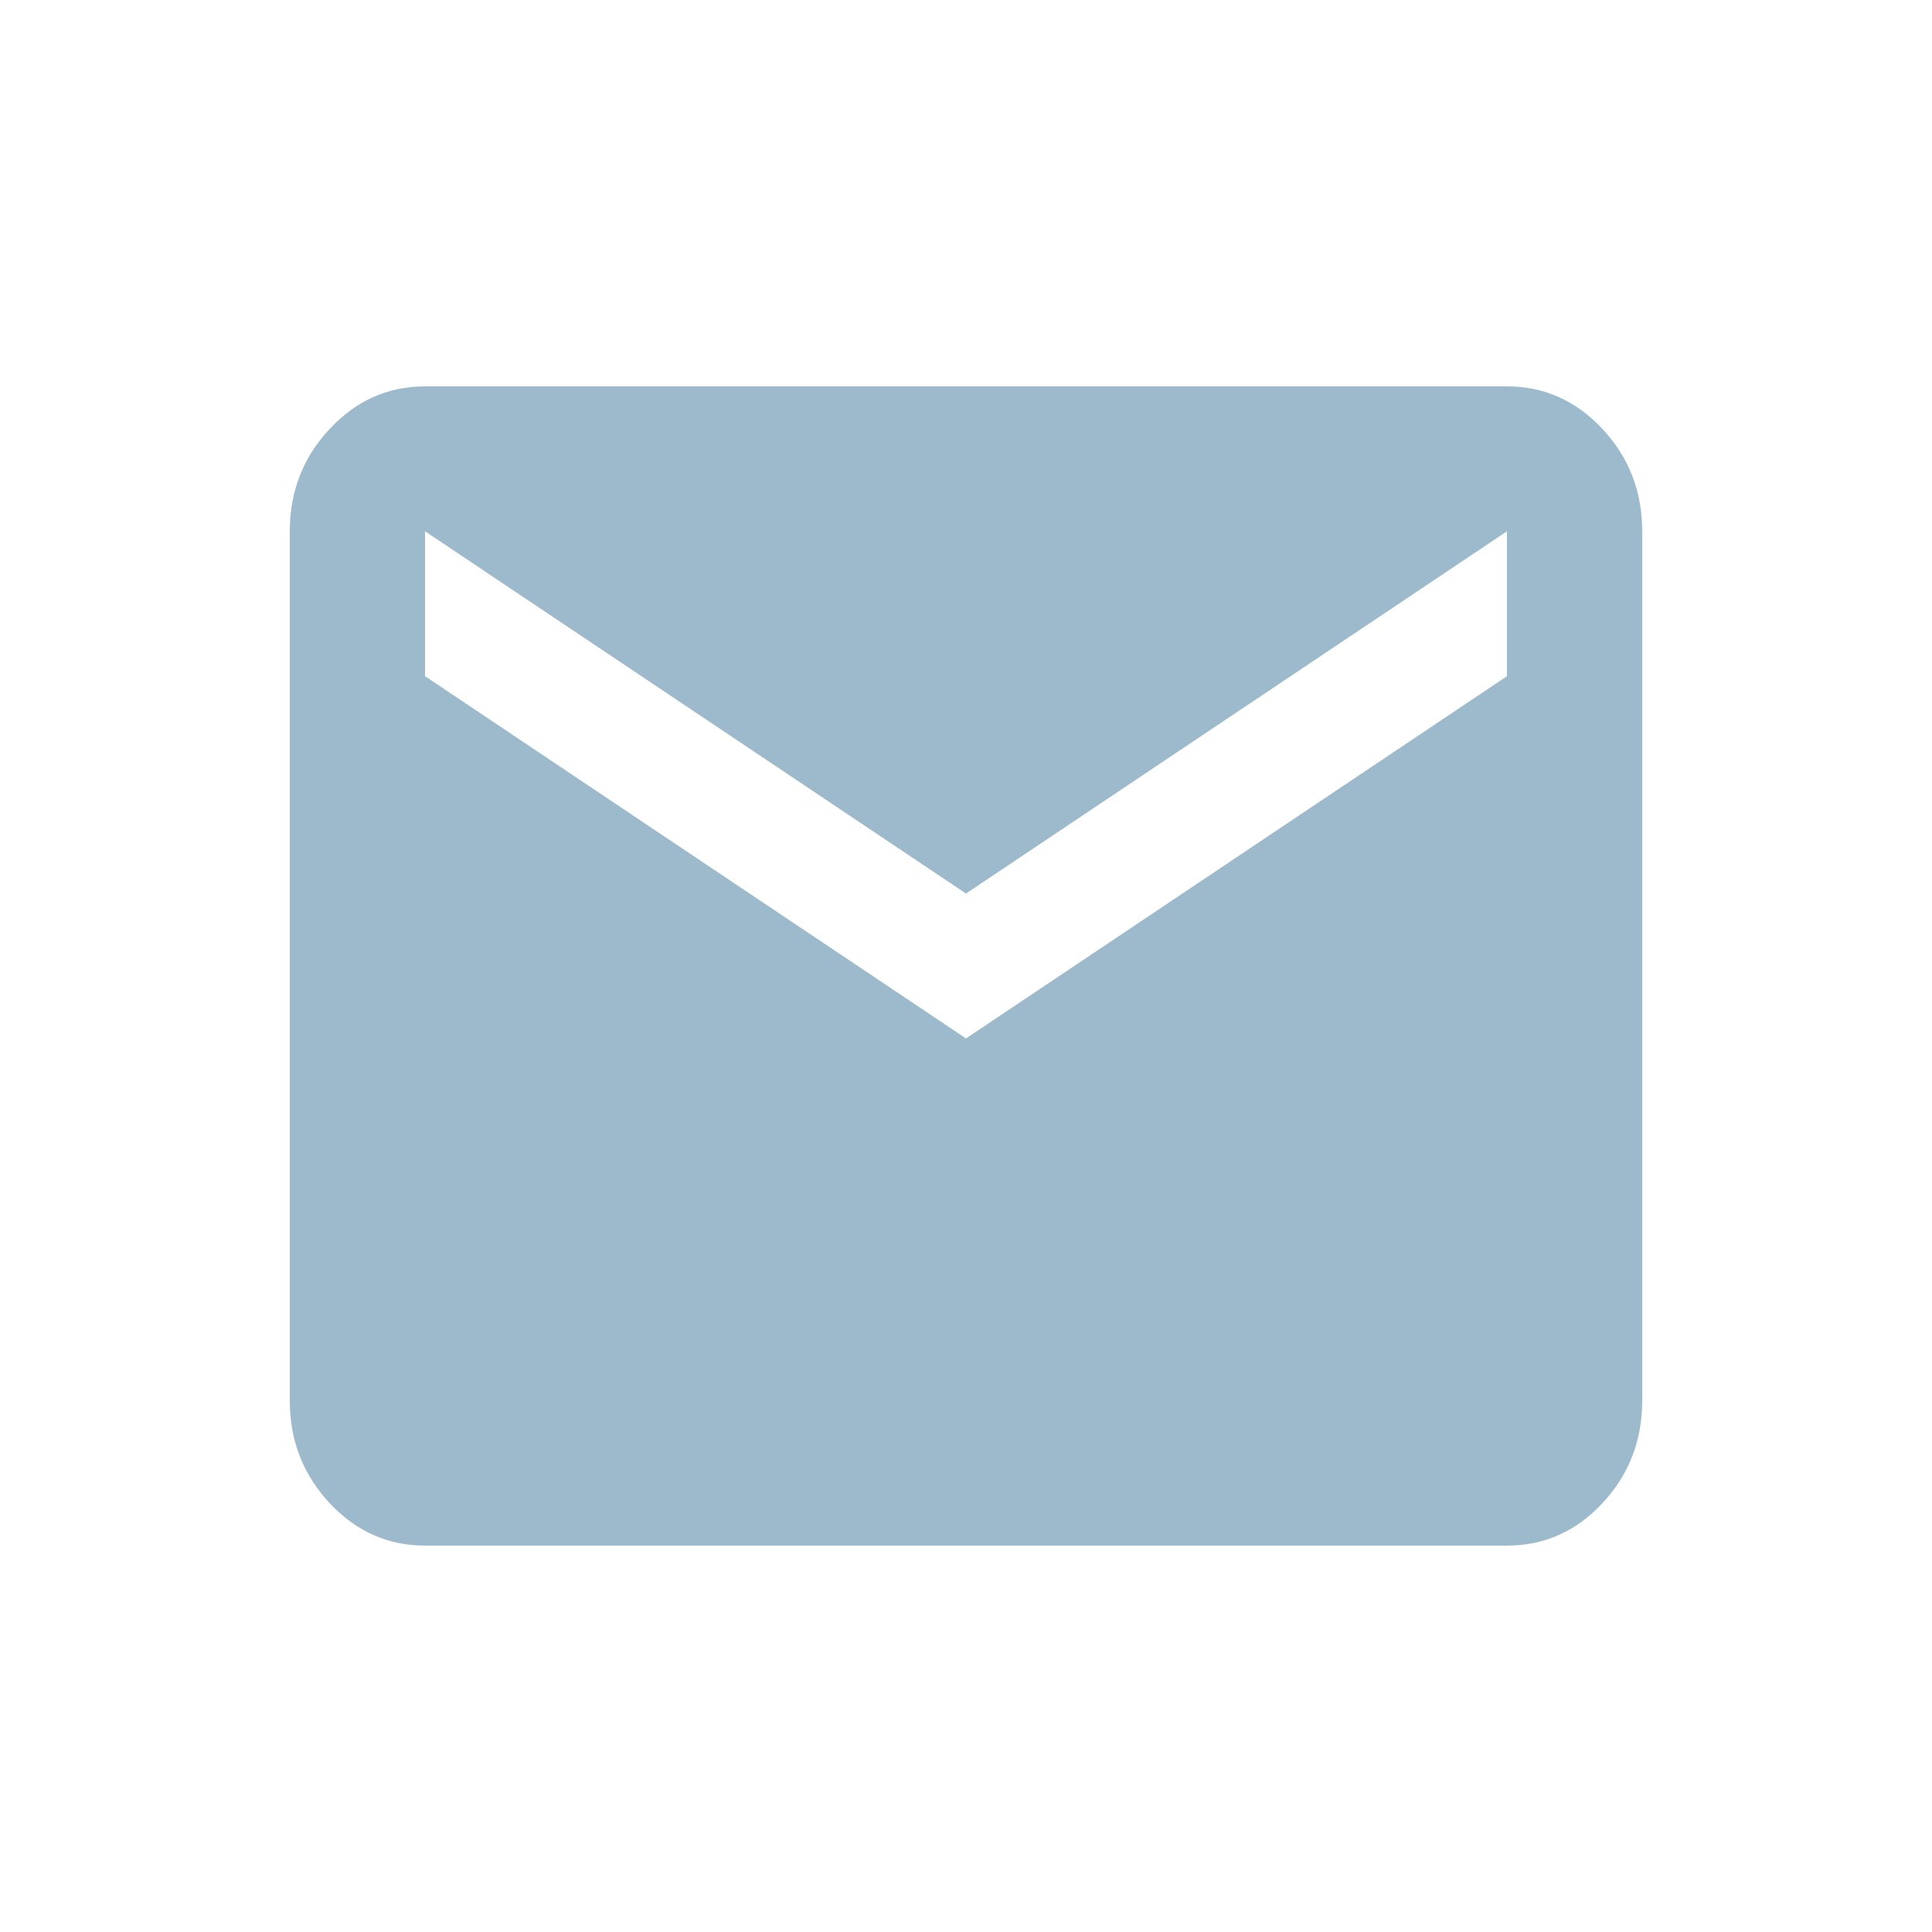
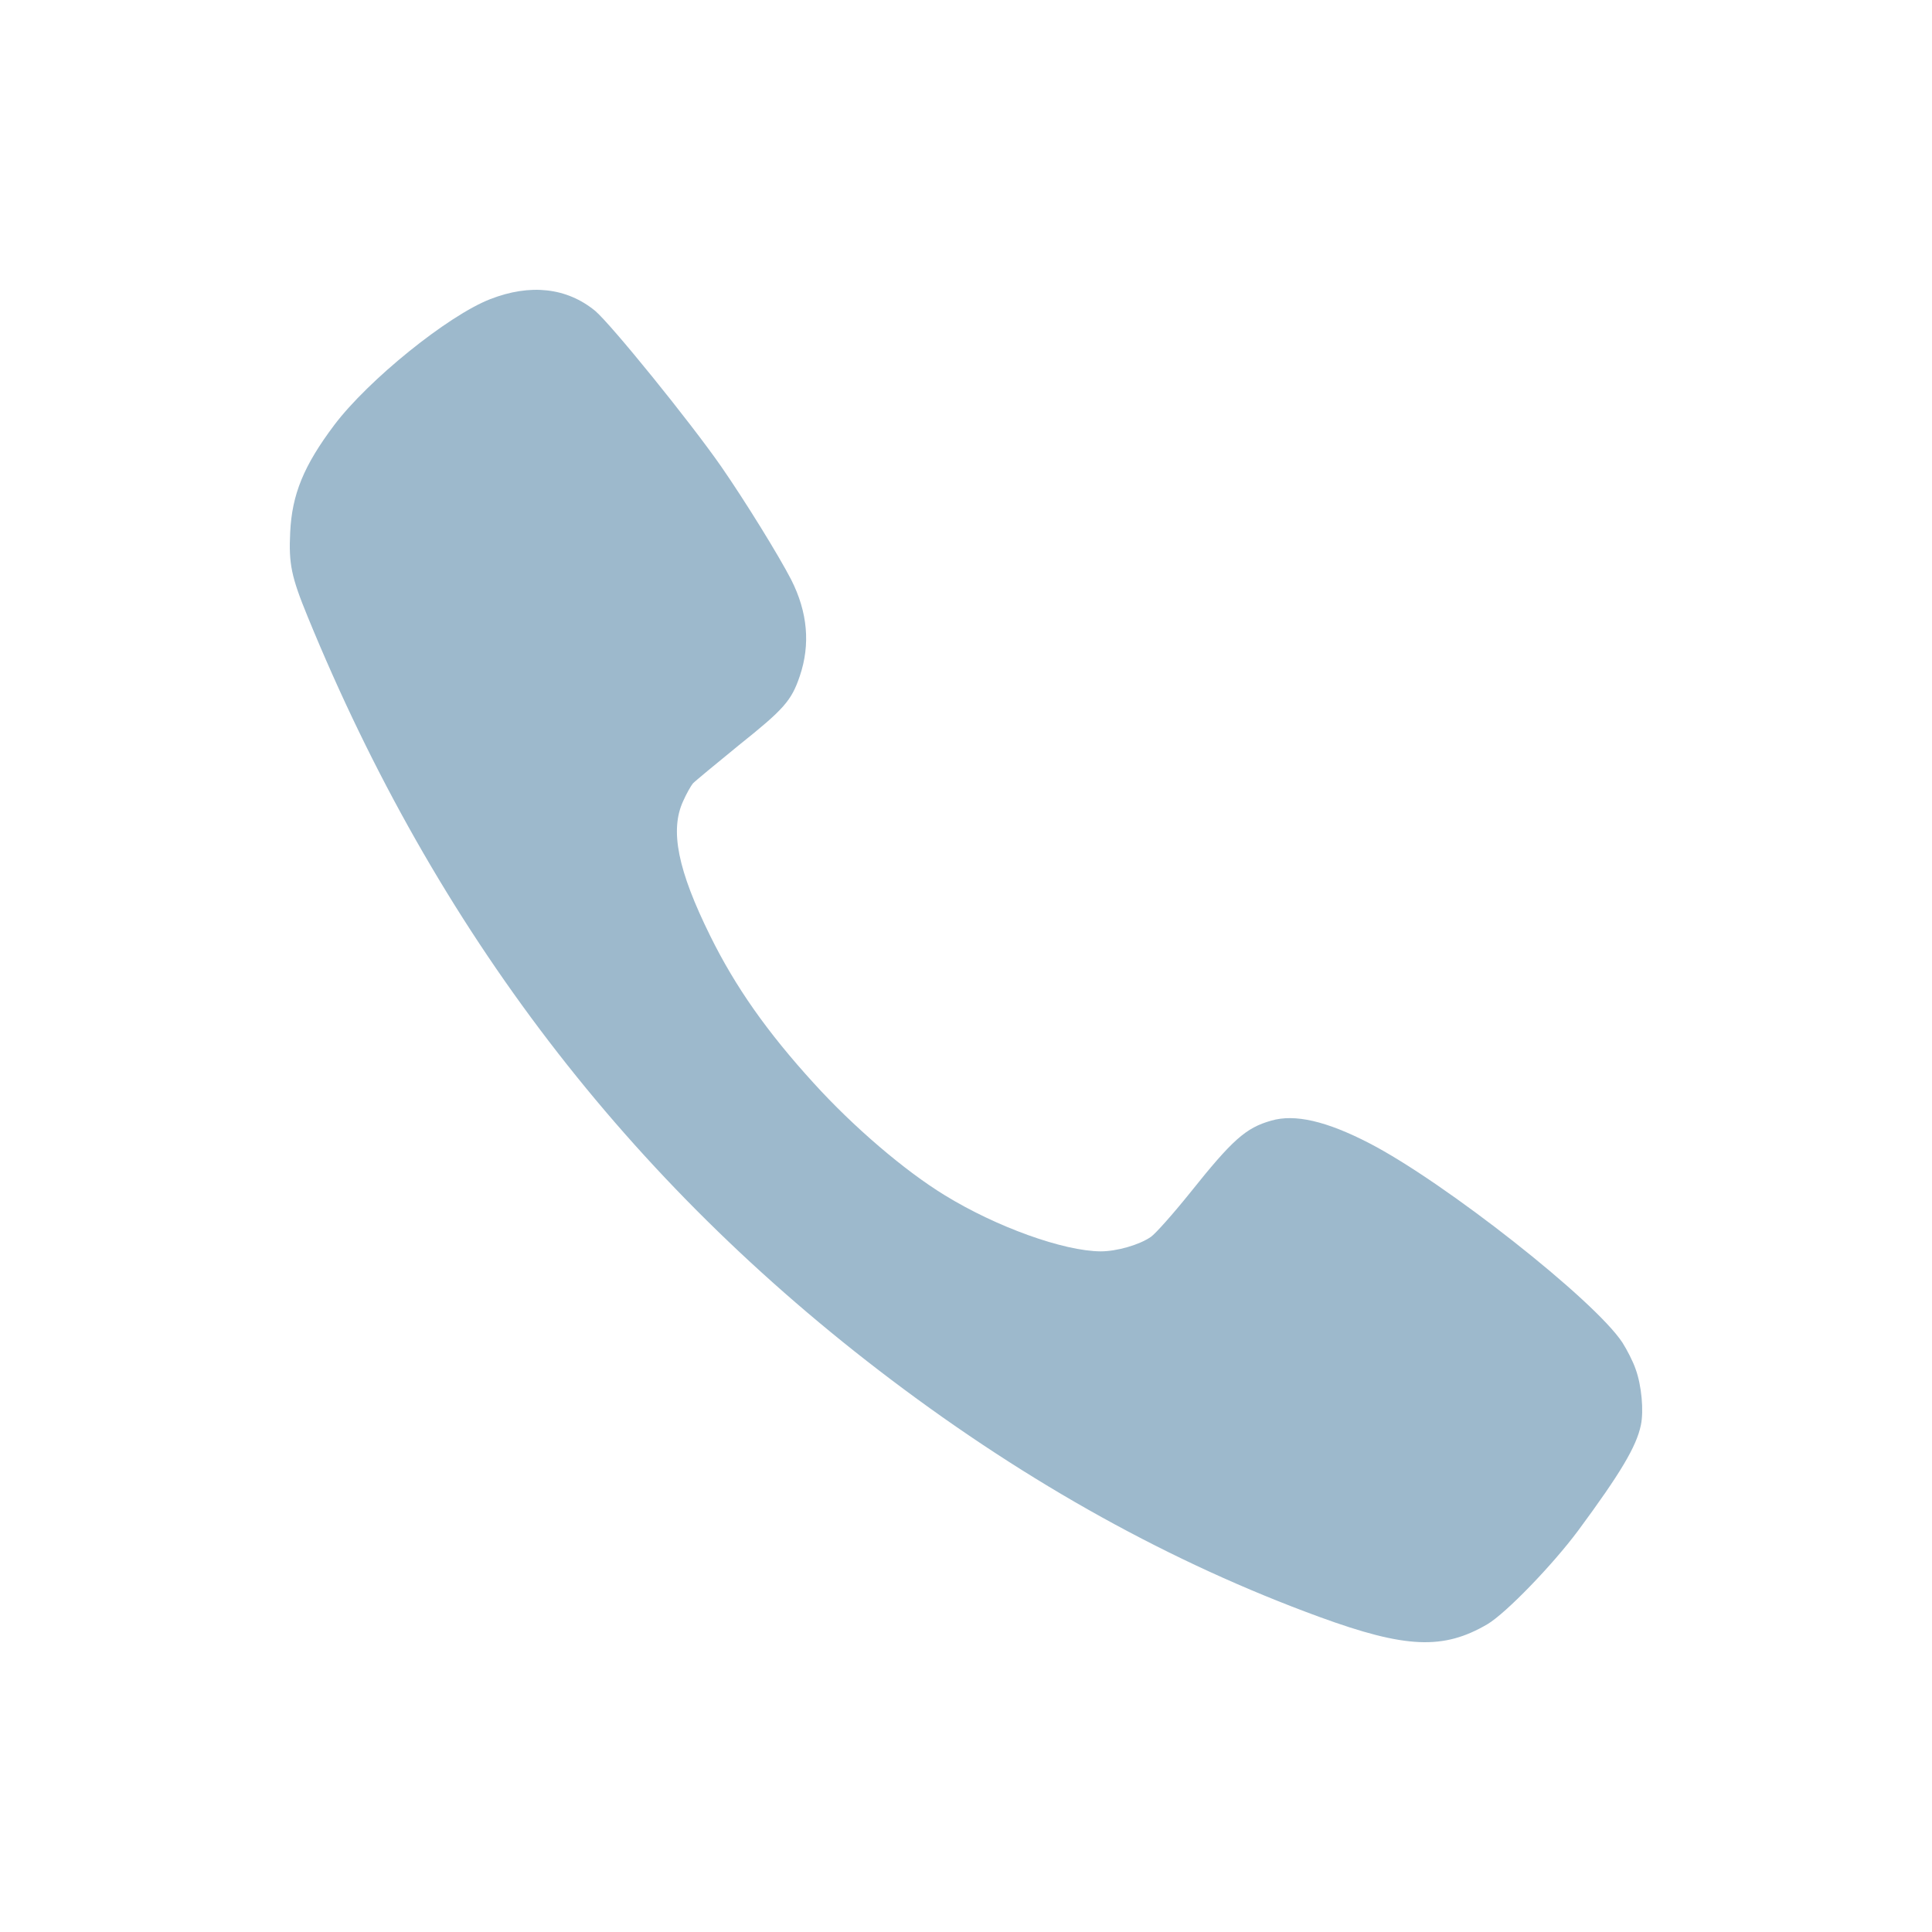
<svg xmlns="http://www.w3.org/2000/svg" width="20" height="20" viewBox="0 0 20 20" fill="none">
-   <path d="M4.4 16C4.015 16 3.686 15.853 3.412 15.56C3.138 15.266 3 14.913 3 14.5V5.5C3 5.088 3.137 4.734 3.412 4.441C3.686 4.147 4.015 4 4.4 4H15.6C15.985 4 16.315 4.147 16.589 4.441C16.863 4.735 17 5.088 17 5.5V14.5C17 14.912 16.863 15.266 16.589 15.56C16.315 15.854 15.986 16 15.6 16H4.4ZM10 10.75L15.6 7V5.5L10 9.25L4.4 5.5V7L10 10.75Z" fill="#9DB9CC" />
+   <path d="M16.795 13.898C16.841 13.97 16.906 14.095 16.933 14.176C16.993 14.342 17.018 14.604 16.986 14.754C16.94 14.974 16.777 15.249 16.336 15.846C16.069 16.204 15.592 16.697 15.399 16.813C14.942 17.081 14.553 17.065 13.66 16.739C12.128 16.179 10.651 15.36 9.227 14.284C6.5 12.225 4.515 9.632 3.185 6.384C3.015 5.97 2.988 5.836 3.004 5.512C3.022 5.119 3.144 4.82 3.461 4.399C3.812 3.934 4.635 3.268 5.074 3.097C5.489 2.935 5.866 2.977 6.16 3.217C6.323 3.354 7.141 4.362 7.469 4.834C7.717 5.193 8.06 5.748 8.191 6.002C8.361 6.338 8.39 6.671 8.28 6.997C8.193 7.254 8.117 7.34 7.649 7.714C7.41 7.909 7.194 8.087 7.173 8.11C7.152 8.135 7.106 8.216 7.072 8.293C6.932 8.596 7.017 9.01 7.352 9.688C7.612 10.215 7.94 10.682 8.423 11.212C8.832 11.663 9.364 12.119 9.78 12.373C10.315 12.702 11.011 12.952 11.395 12.954C11.56 12.954 11.795 12.887 11.914 12.804C11.962 12.771 12.144 12.566 12.321 12.346C12.759 11.797 12.897 11.675 13.159 11.601C13.403 11.529 13.731 11.605 14.174 11.834C14.951 12.235 16.506 13.458 16.795 13.898Z" fill="#9DB9CC" />
</svg>
